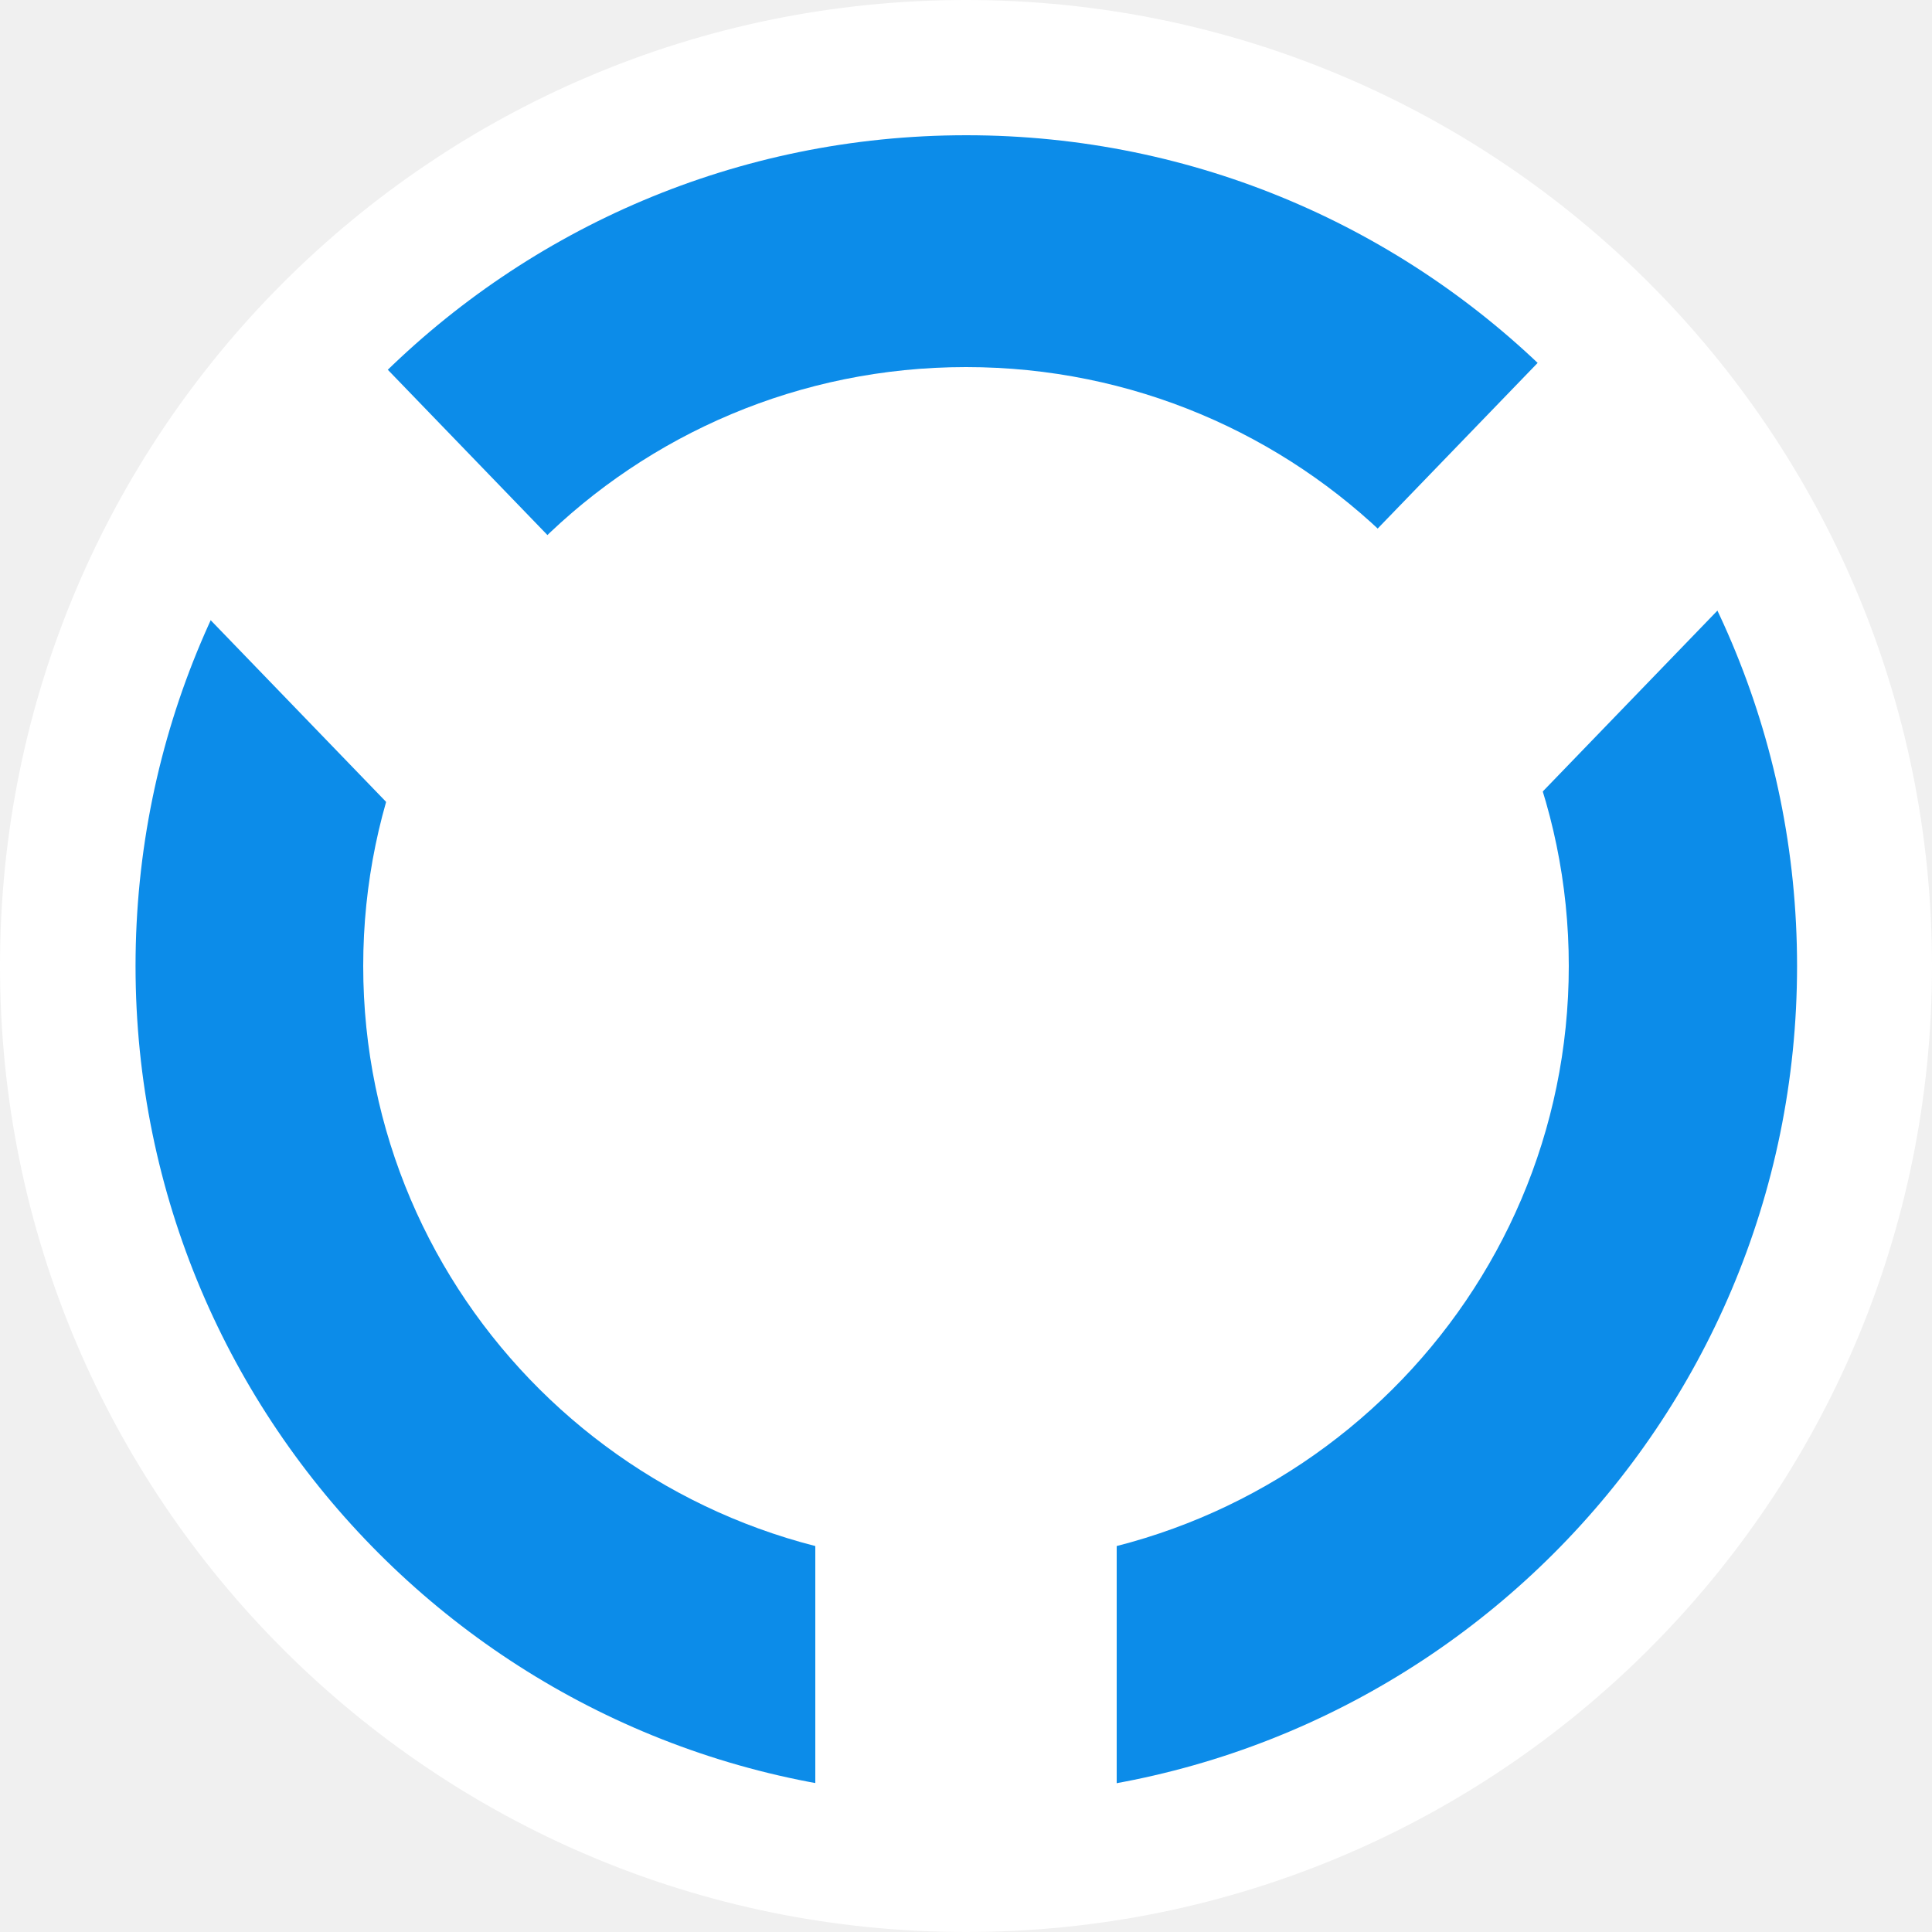
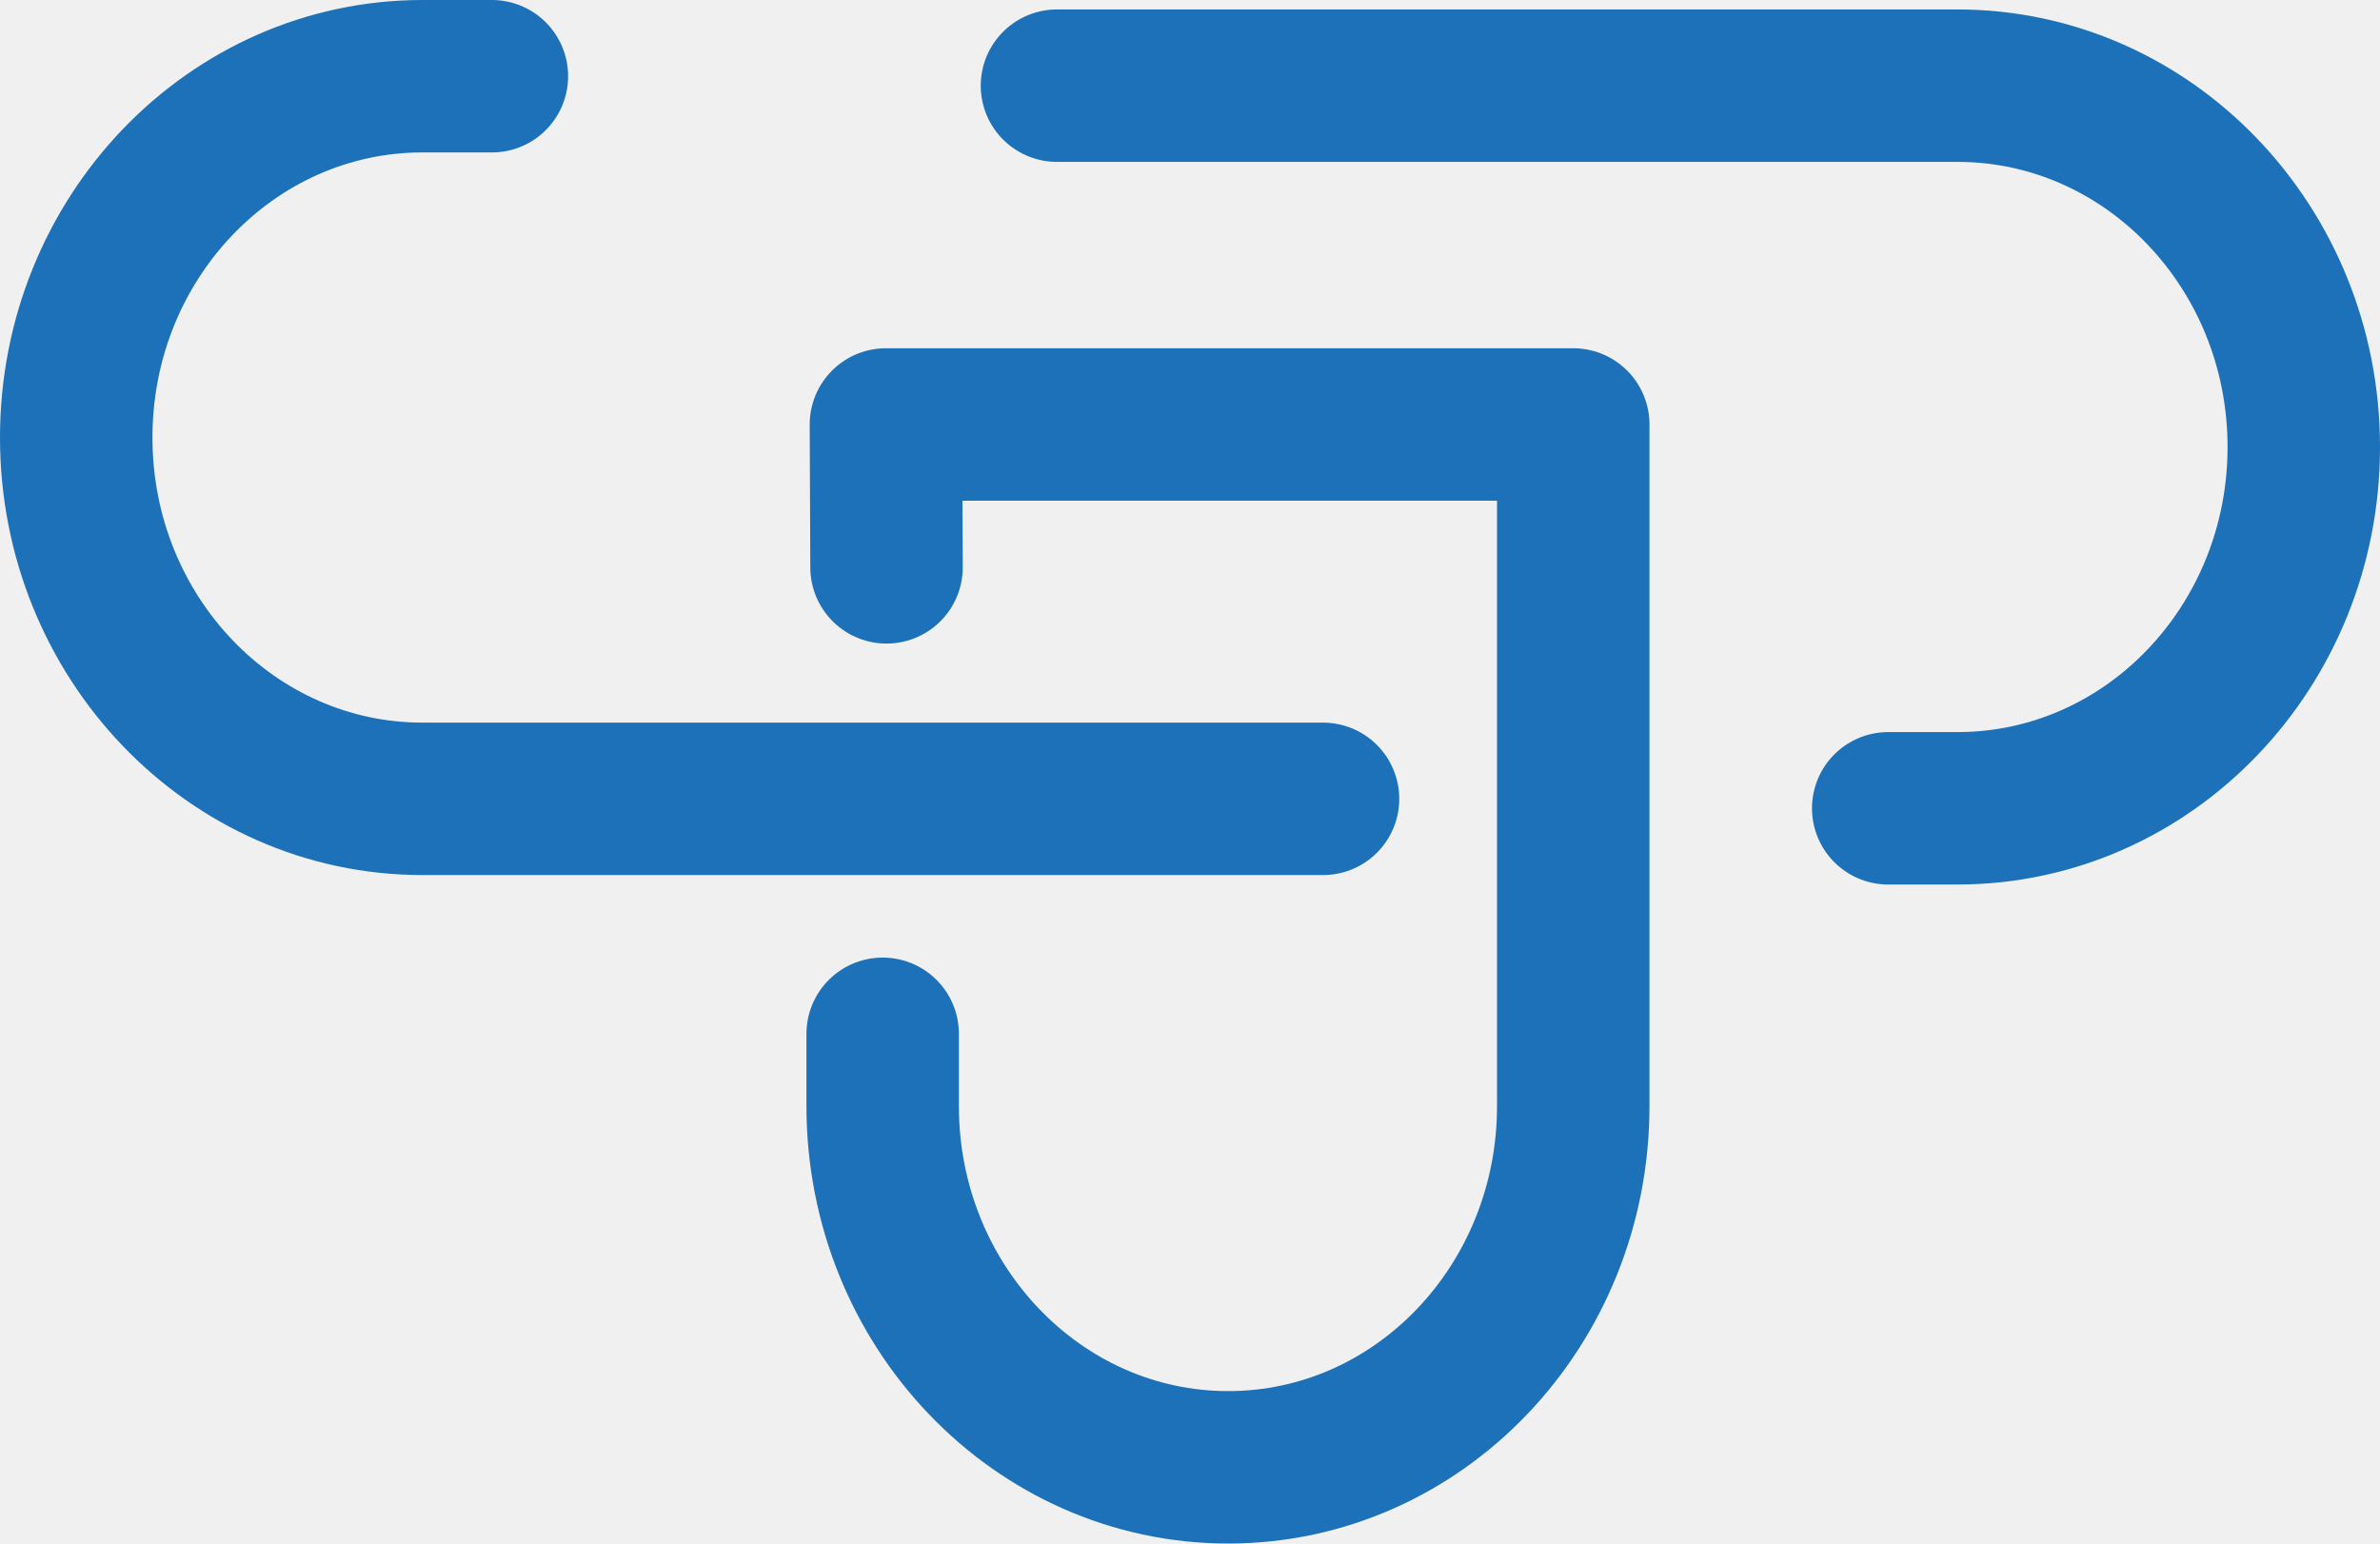
- <svg xmlns="http://www.w3.org/2000/svg" width="500" height="500" viewBox="0 0 500 500" fill="none">
-   <circle cx="250" cy="250" r="250" fill="white" />
-   <circle cx="250.078" cy="250" r="215" fill="#0C8CE9" />
-   <path d="M211 341H289V493H211V341Z" fill="white" />
-   <rect x="35" y="140.292" width="78" height="152" transform="rotate(-44 35 140.292)" fill="white" />
-   <rect x="405.588" y="86" width="78" height="152" transform="rotate(44 405.588 86)" fill="white" />
-   <path d="M406 250C406 335.604 336.156 405 250 405C163.844 405 94 335.604 94 250C94 164.396 163.844 95 250 95C336.156 95 406 164.396 406 250Z" fill="white" />
+ <svg xmlns="http://www.w3.org/2000/svg" id="Layer_1" data-name="Layer 1" viewBox="0 0 234.18 151.88">
+   <defs>
+     <style>
+             .cls-1{fill:none;stroke:#1d71b8;stroke-linecap:round;stroke-linejoin:round;stroke-width:15px;}</style>
+   </defs>
+   <path class="cls-1" d="M466.92,299.32h6.81c18.82,0,34.08-15.92,34.08-35.55s-15.26-35.56-34.08-35.56h-88.6" transform="translate(-281.13 -219.78)" />
+   <path class="cls-1" d="M411.31,298.39h-88.6c-18.82,0-34.08-15.91-34.08-35.55s15.26-35.56,34.08-35.56h6.82" transform="translate(-281.13 -219.78)" />
+   <path class="cls-1" d="M384,235.56" transform="translate(-281.13 -219.78)" />
+   <path class="cls-1" d="M368.36,275.61l-.06-14.06h67.63v67.07c0,19.63-15.2,35.55-33.95,35.55s-34-15.92-34-35.55v-7.11" transform="translate(-281.13 -219.78)" />
</svg>
